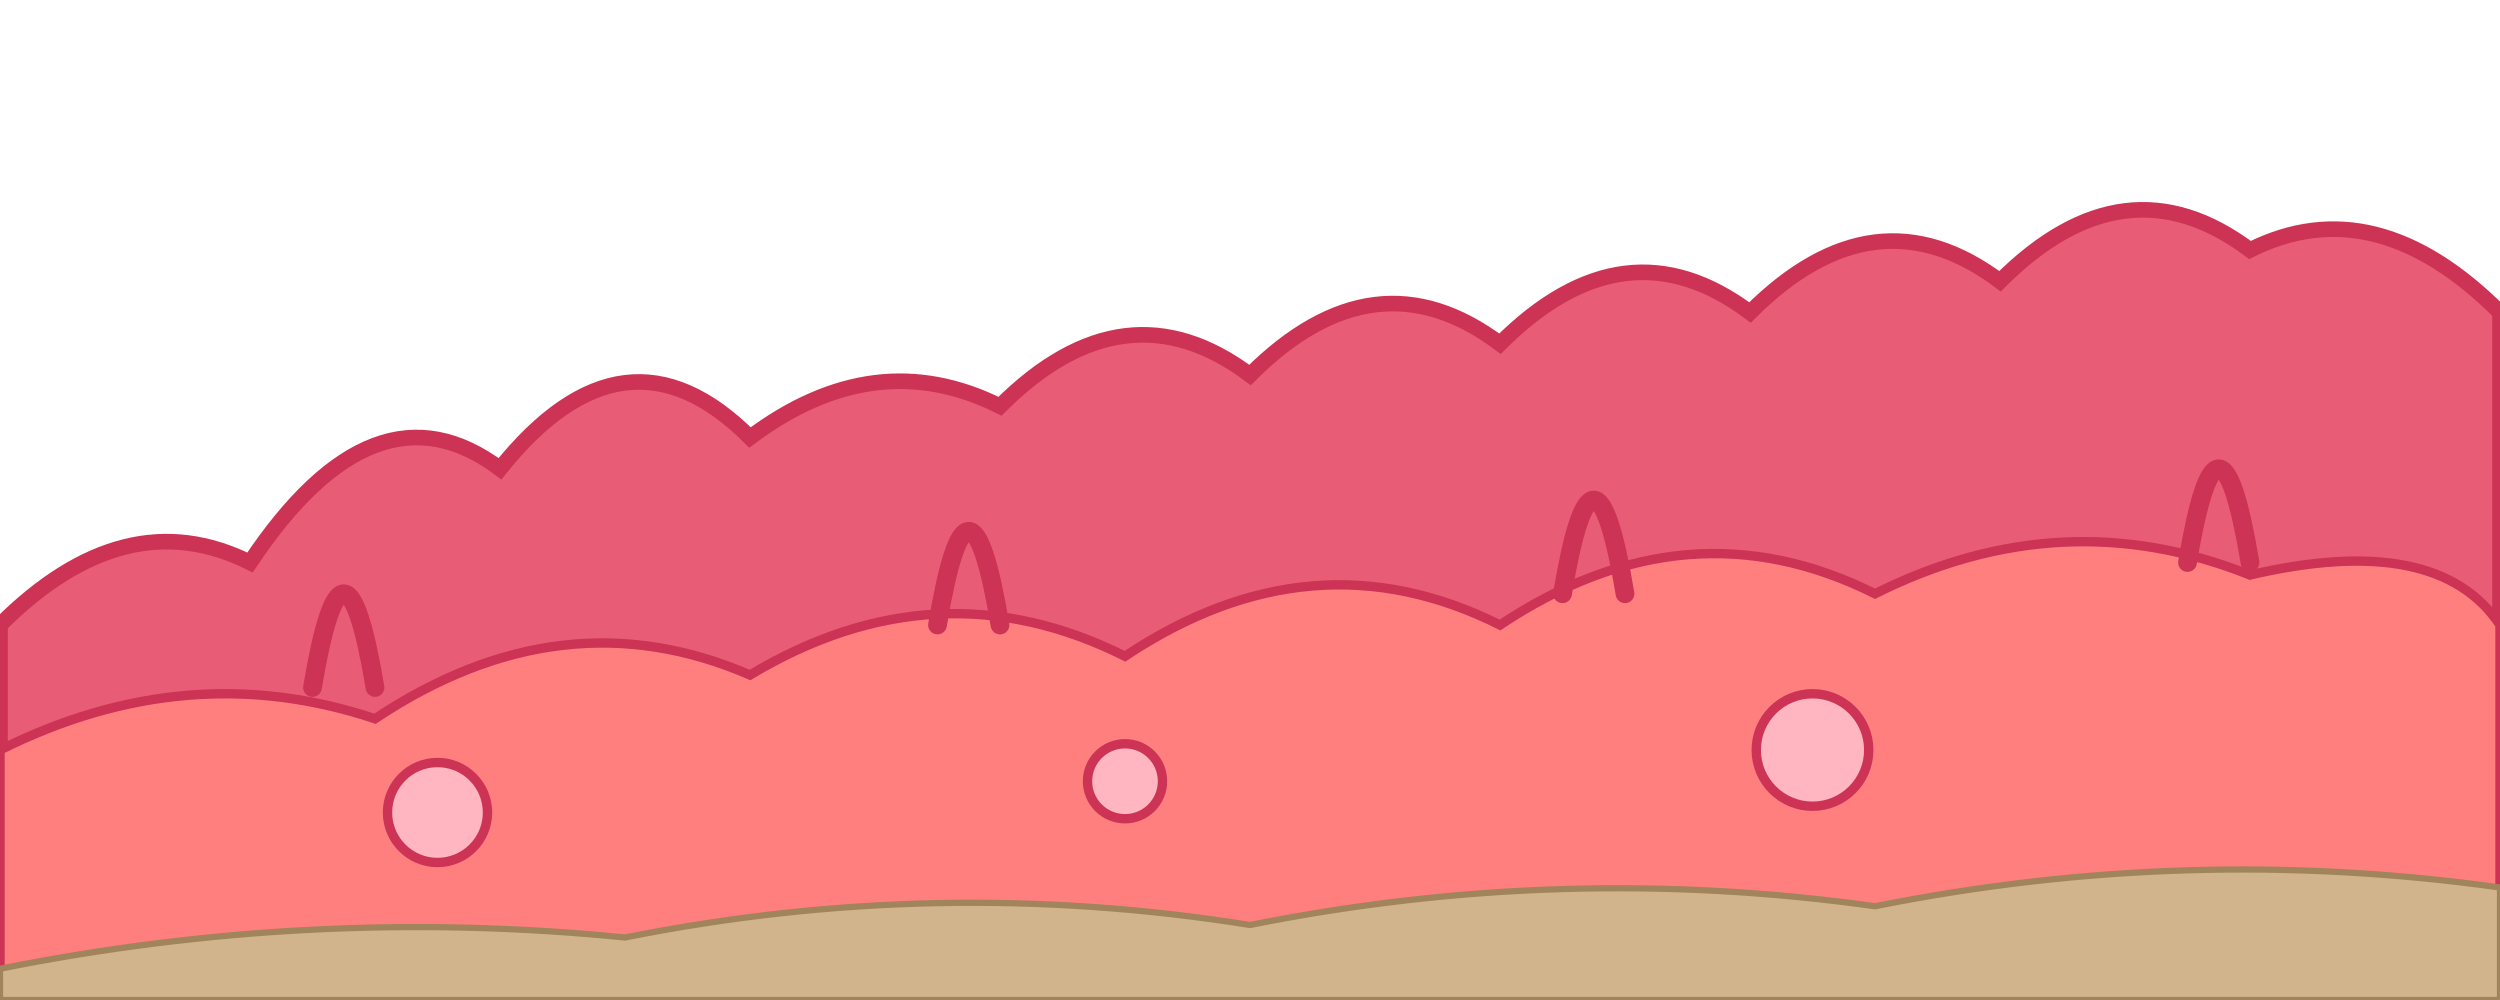
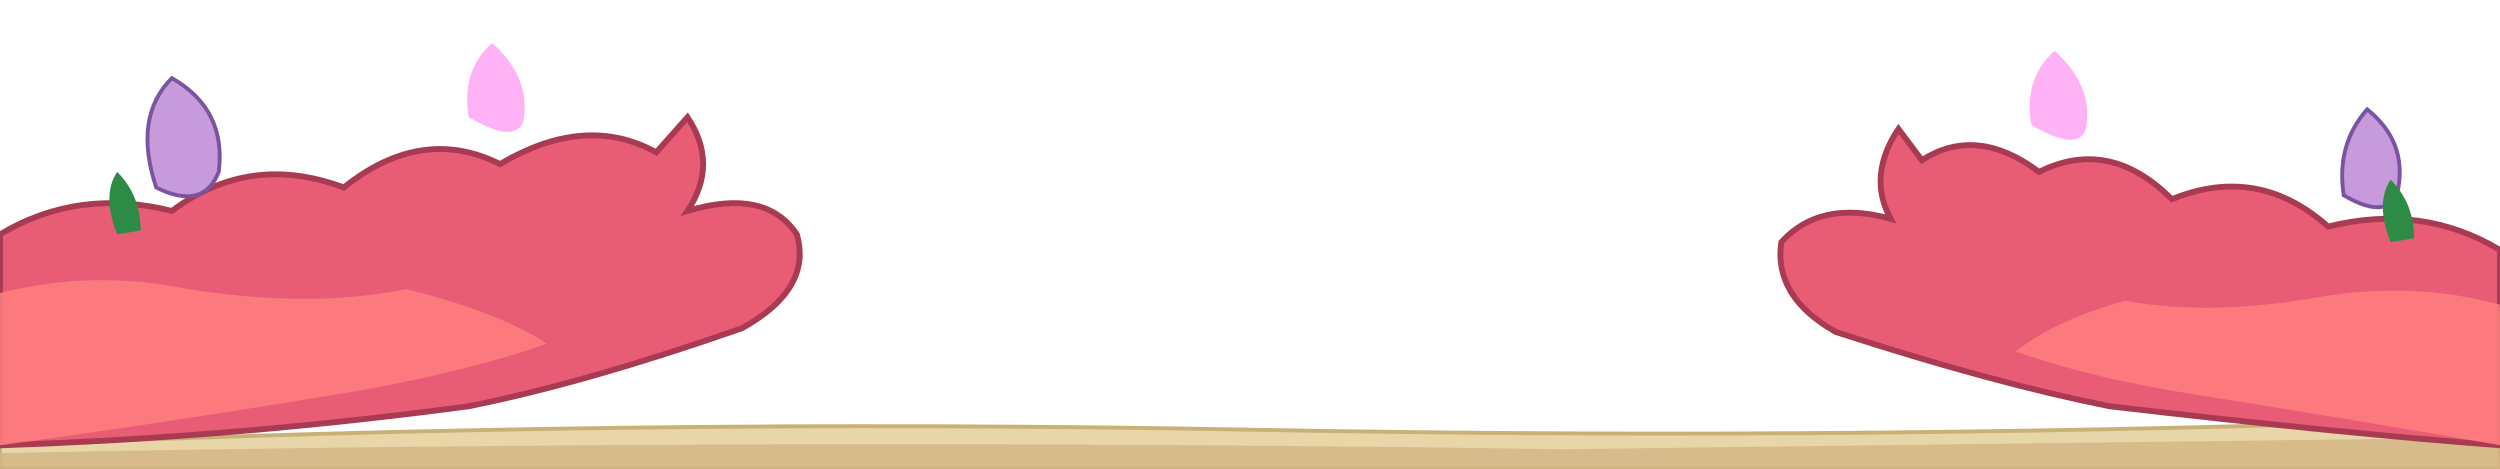
- <svg xmlns="http://www.w3.org/2000/svg" viewBox="0 0 400 160">
+ <svg xmlns="http://www.w3.org/2000/svg" viewBox="0 0 1280 240">
  <g id="scene-coral-foreground">
-     <path d="M0 160 L0 100 Q20 80 40 90 Q60 60 80 75 Q100 50 120 70 Q140 55 160 65 Q180 45 200 60 Q220 40 240 55 Q260 35 280 50 Q300 30 320 45 Q340 25 360 40 Q380 30 400 50 L400 160Z" fill="#E85D75" stroke="#CC3355" stroke-width="2.5" />
-     <path d="M0 160 L0 120 Q30 105 60 115 Q90 95 120 108 Q150 90 180 105 Q210 85 240 100 Q270 80 300 95 Q330 80 360 92 Q390 85 400 100 L400 160Z" fill="#FF7F7F" stroke="#CC3355" stroke-width="1.5" />
-     <path d="M50 110 Q55 80 60 110" fill="none" stroke="#CC3355" stroke-width="3" stroke-linecap="round" />
-     <path d="M150 100 Q155 70 160 100" fill="none" stroke="#CC3355" stroke-width="3" stroke-linecap="round" />
-     <path d="M250 95 Q255 65 260 95" fill="none" stroke="#CC3355" stroke-width="3" stroke-linecap="round" />
-     <path d="M350 90 Q355 60 360 90" fill="none" stroke="#CC3355" stroke-width="3" stroke-linecap="round" />
-     <circle cx="70" cy="130" r="8" fill="#FFB6C1" stroke="#CC3355" stroke-width="1.5" />
-     <circle cx="180" cy="125" r="6" fill="#FFB6C1" stroke="#CC3355" stroke-width="1.5" />
-     <circle cx="290" cy="120" r="9" fill="#FFB6C1" stroke="#CC3355" stroke-width="1.5" />
-     <path d="M0 155 Q50 145 100 150 Q150 140 200 148 Q250 138 300 145 Q350 135 400 142 L400 160 L0 160Z" fill="#D2B48C" stroke="#A0845C" stroke-width="1" />
+     <path d="M0 228 Q320 214 640 220 Q960 226 1280 214 L1280 240 L0 240 Z" fill="#E8D5A8" stroke="#C9B076" stroke-width="2" />
+     <path d="M0 232 Q400 224 800 230 L1280 224 L1280 240 L0 240 Z" fill="#D4B483" opacity="0.8" />
+     <path d="M0 228 L0 120 Q40 96 88 108 Q128 78 176 96 Q216 64 256 84 Q300 58 336 78 L352 60 Q368 84 352 108 Q392 96 408 120 Q416 148 380 168 Q300 196 240 208 Q120 224 0 228 Z" fill="#E85D75" stroke="#A83A52" stroke-width="3" />
+     <path d="M0 228 L0 150 Q48 138 96 148 Q160 158 208 148 Q256 160 280 176 Q240 190 184 200 Q88 216 0 228 Z" fill="#FF7F7F" opacity="0.85" />
+     <path d="M80 96 Q68 60 88 40 Q116 56 112 88 Q104 108 80 96 Z" fill="#C79BDB" stroke="#7A54A0" stroke-width="2" />
+     <path d="M240 60 Q236 36 252 22 Q272 40 268 62 Q264 74 240 60 Z" fill="#FF9FF3" opacity="0.8" />
+     <path d="M1280 228 L1280 128 Q1240 104 1192 116 Q1156 84 1112 102 Q1080 70 1044 88 Q1012 64 984 82 L972 66 Q956 90 968 112 Q932 102 912 124 Q908 152 940 170 Q1020 196 1080 208 Q1200 222 1280 228 Z" fill="#E85D75" stroke="#A83A52" stroke-width="3" />
+     <path d="M1280 228 L1280 156 Q1236 144 1188 152 Q1132 162 1088 154 Q1052 164 1032 180 Q1072 194 1124 202 Q1212 216 1280 228 Z" fill="#FF7F7F" opacity="0.85" />
+     <path d="M1200 100 Q1196 74 1212 56 Q1232 72 1228 96 Q1224 114 1200 100 Z" fill="#C79BDB" stroke="#7A54A0" stroke-width="2" />
+     <path d="M1040 64 Q1036 40 1052 26 Q1072 44 1068 66 Q1064 78 1040 64 Z" fill="#FF9FF3" opacity="0.8" />
+     <path d="M60 120 Q52 100 60 88 Q72 100 72 118 Z" fill="#2D8B46" />
+     <path d="M1224 124 Q1216 104 1224 92 Q1236 104 1236 122 Z" fill="#2D8B46" />
  </g>
</svg>
